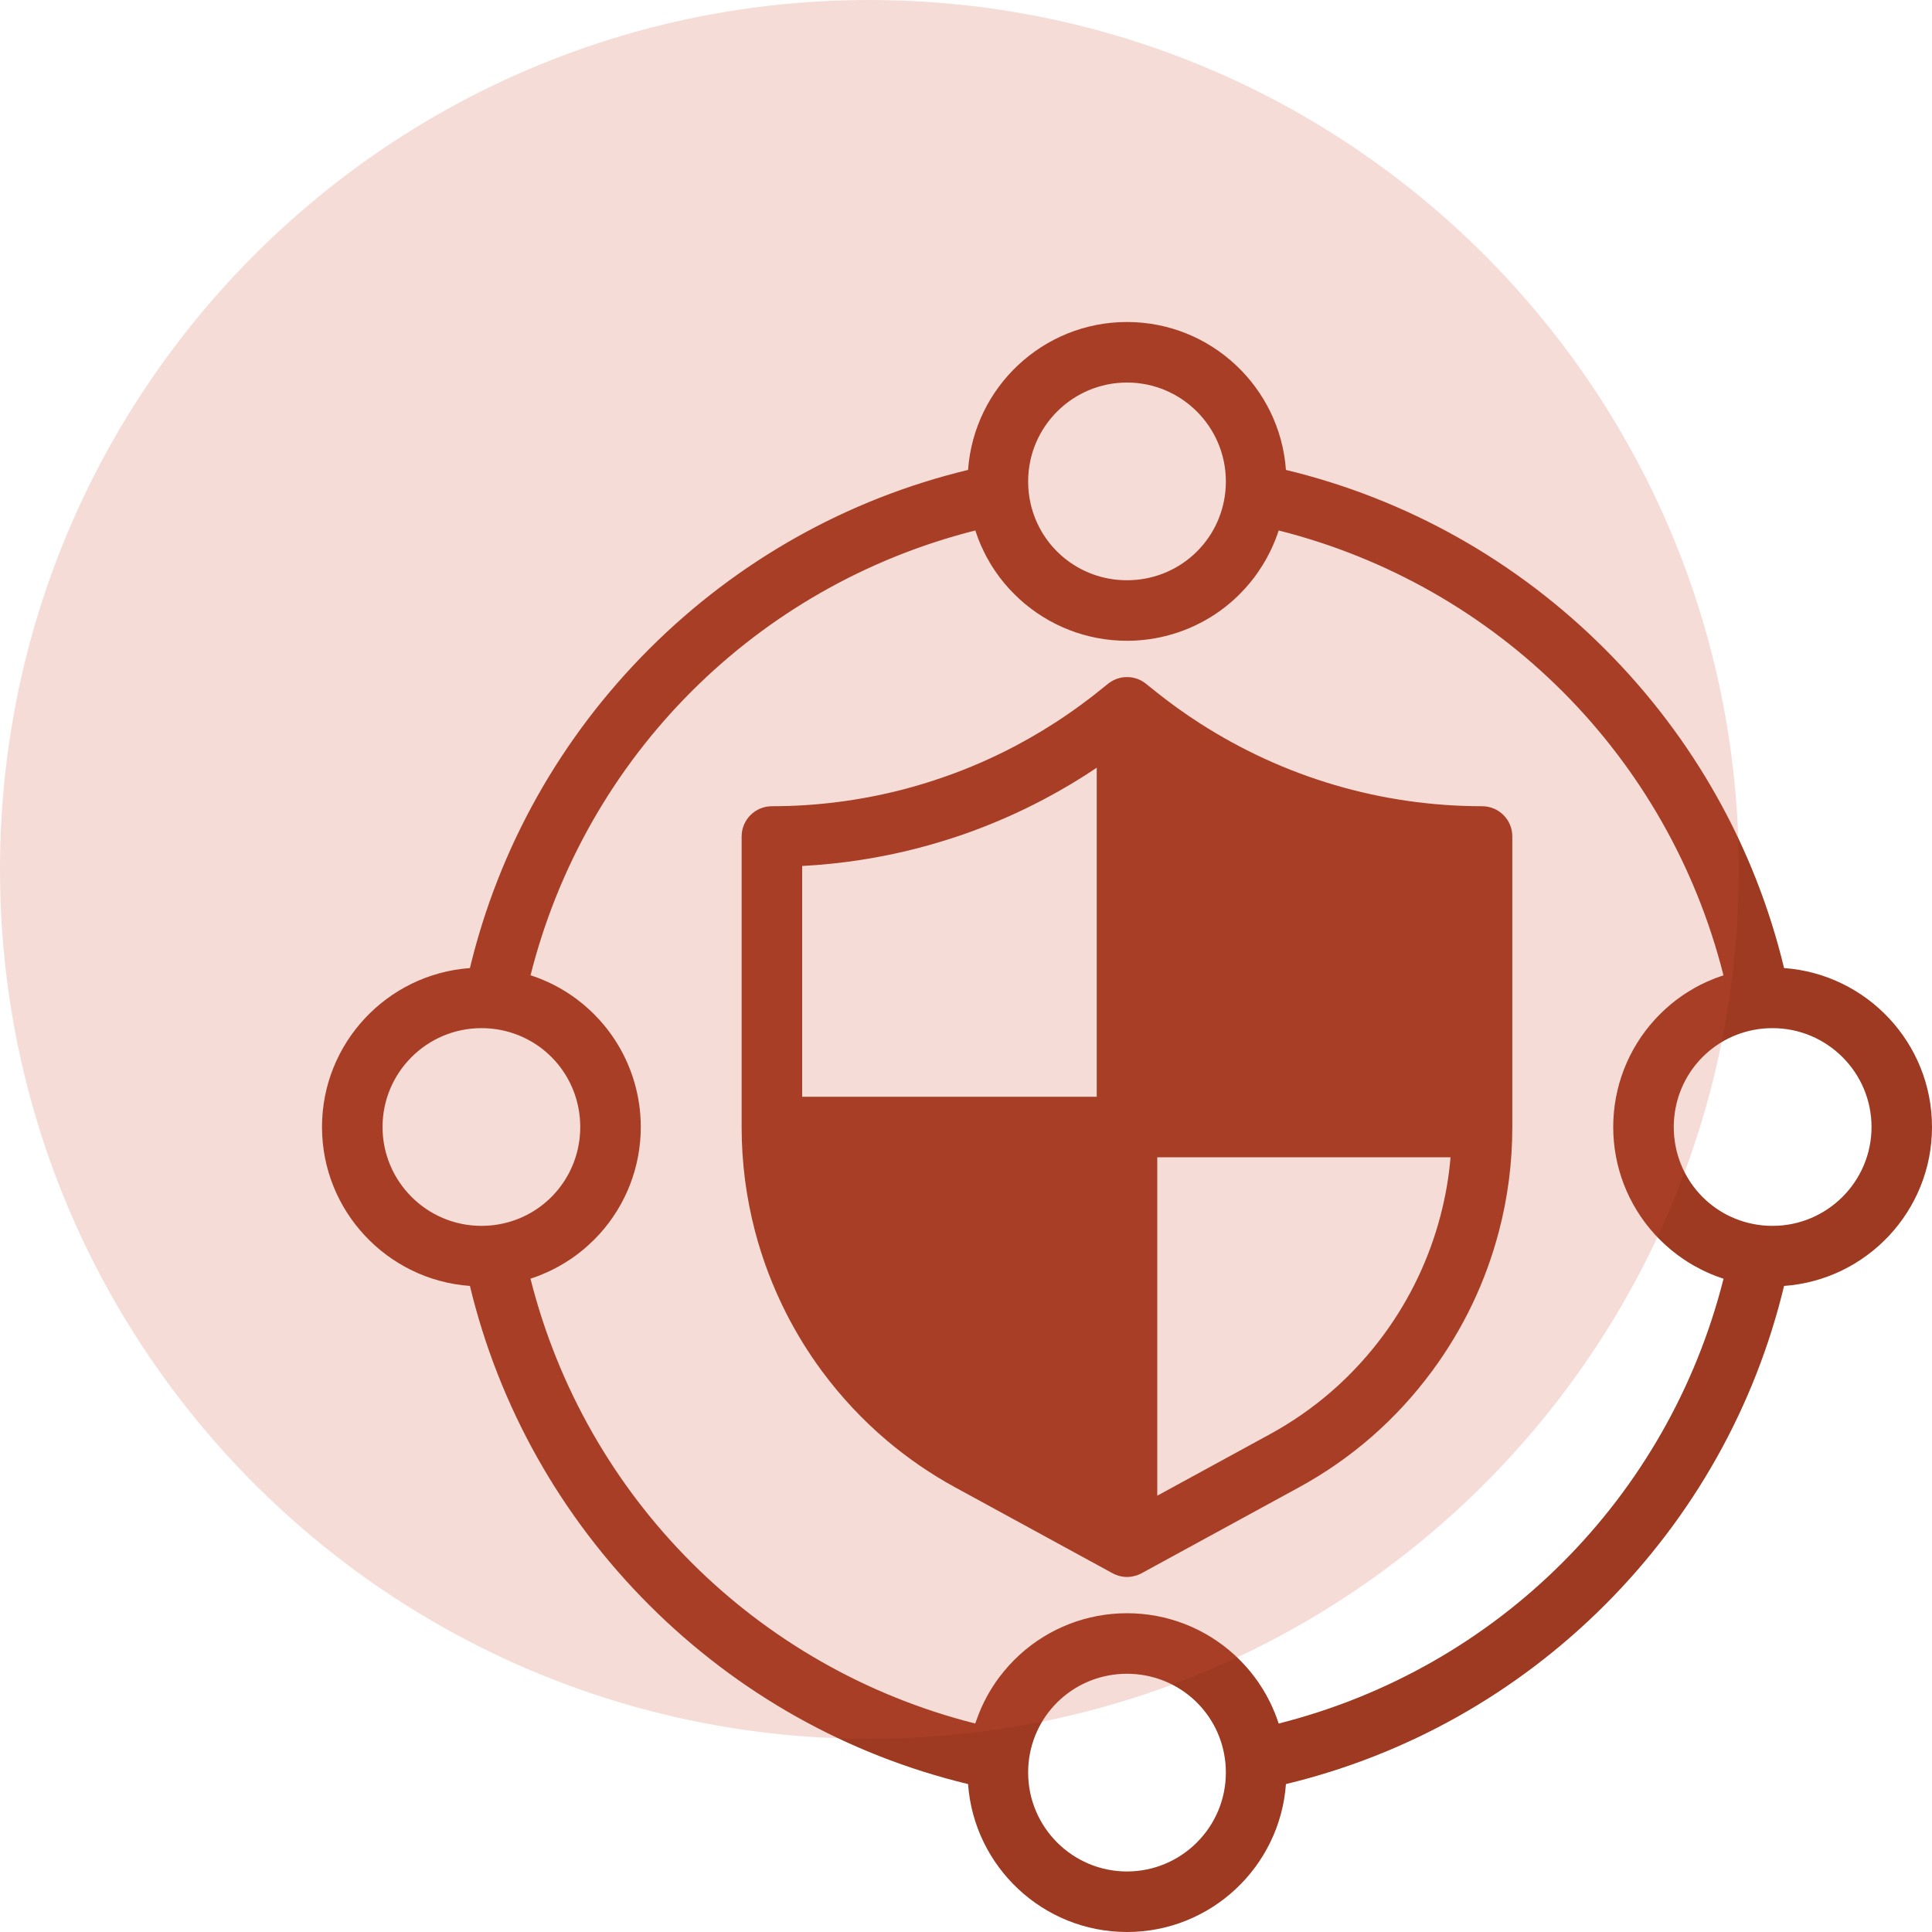
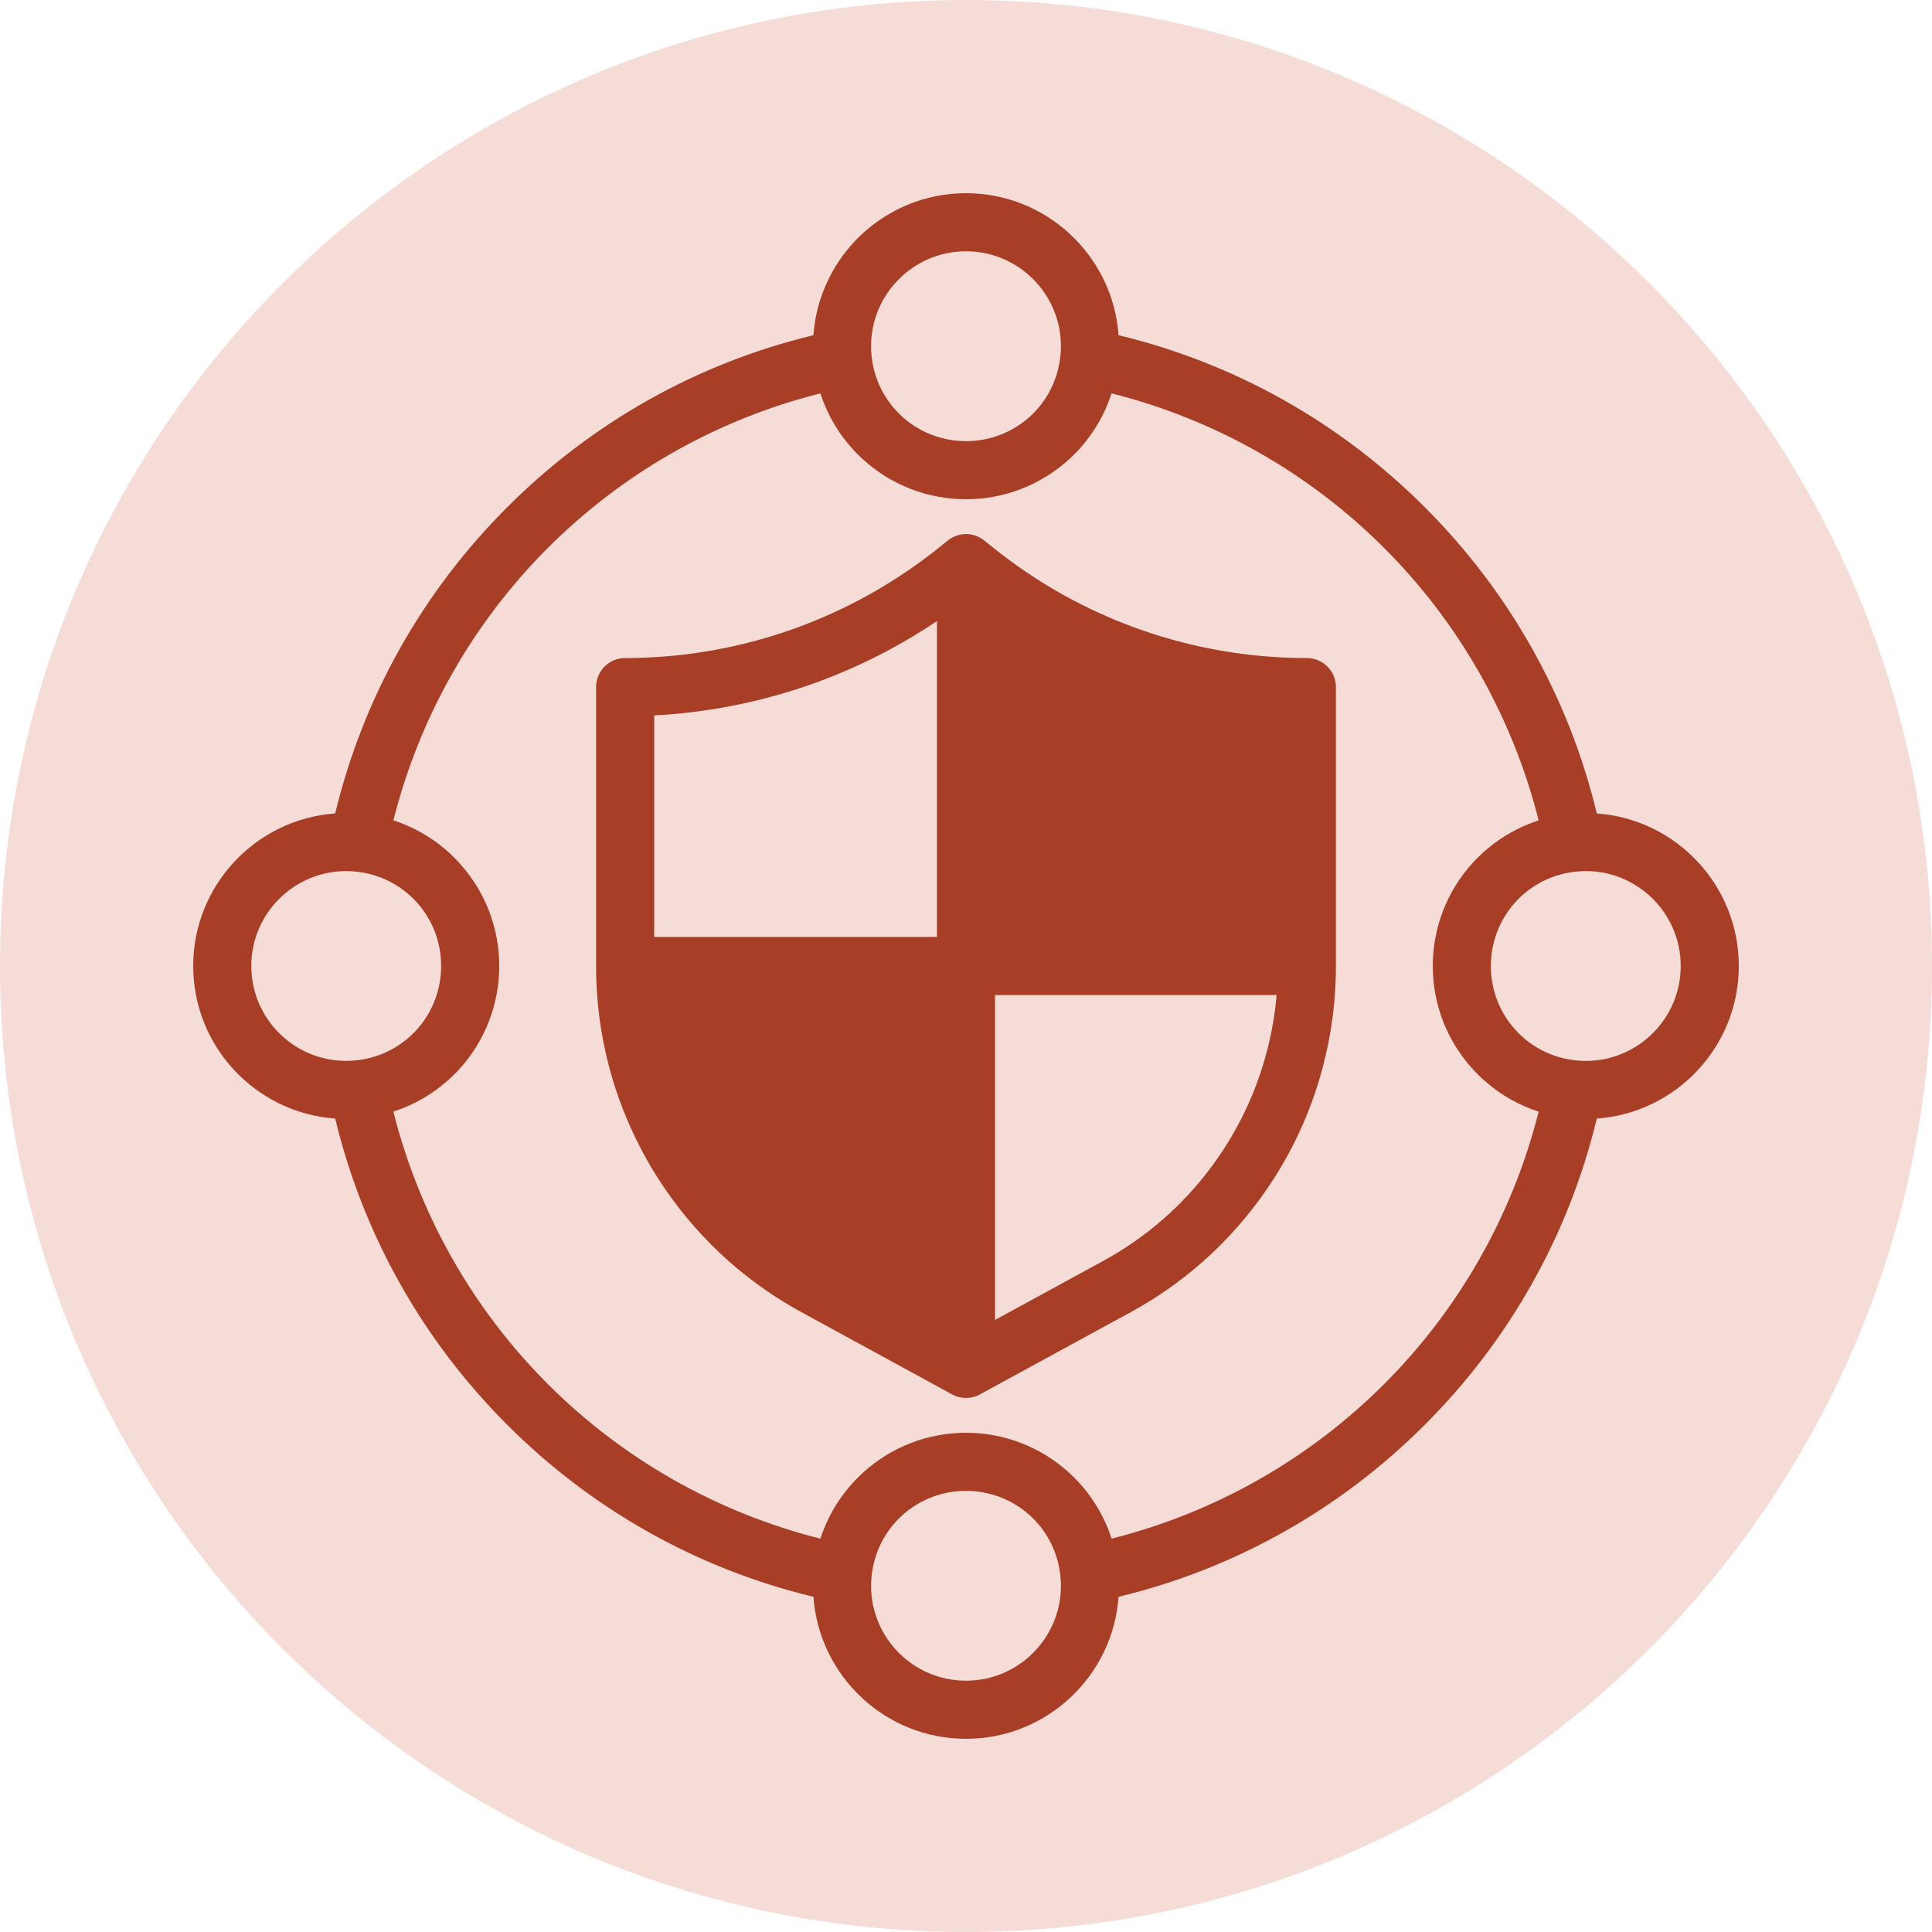
<svg xmlns="http://www.w3.org/2000/svg" width="30" height="30" viewBox="0 0 30 30" fill="none">
-   <path d="M23.014 12.519C21.457 12.519 19.943 12.074 18.634 11.233C18.4 11.083 18.17 10.918 17.951 10.743L17.794 10.617C17.793 10.616 17.792 10.615 17.791 10.615C17.787 10.611 17.782 10.607 17.777 10.604C17.773 10.601 17.769 10.598 17.765 10.595C17.76 10.592 17.755 10.589 17.75 10.586C17.746 10.583 17.741 10.58 17.736 10.577C17.732 10.575 17.727 10.572 17.723 10.57C17.717 10.567 17.712 10.564 17.706 10.561C17.705 10.561 17.705 10.56 17.704 10.56C17.7 10.558 17.697 10.557 17.693 10.555C17.687 10.553 17.682 10.55 17.676 10.548C17.671 10.546 17.666 10.544 17.661 10.542C17.656 10.54 17.65 10.538 17.645 10.536C17.64 10.535 17.634 10.533 17.629 10.532C17.624 10.53 17.619 10.528 17.613 10.527C17.608 10.526 17.602 10.525 17.597 10.524C17.592 10.523 17.587 10.521 17.581 10.52C17.576 10.519 17.57 10.518 17.565 10.518C17.56 10.517 17.554 10.516 17.549 10.516C17.544 10.515 17.538 10.515 17.532 10.515C17.527 10.514 17.522 10.514 17.517 10.514C17.511 10.514 17.506 10.514 17.5 10.514C17.495 10.514 17.489 10.514 17.484 10.514C17.479 10.514 17.473 10.514 17.468 10.515C17.463 10.515 17.457 10.515 17.451 10.516C17.447 10.517 17.441 10.517 17.436 10.518C17.43 10.519 17.425 10.519 17.419 10.52C17.414 10.521 17.409 10.522 17.404 10.524C17.398 10.525 17.393 10.526 17.387 10.527C17.382 10.528 17.377 10.53 17.372 10.532C17.366 10.533 17.361 10.534 17.356 10.536C17.35 10.538 17.345 10.54 17.339 10.542C17.335 10.544 17.33 10.546 17.325 10.548C17.319 10.55 17.313 10.553 17.308 10.555C17.304 10.557 17.3 10.558 17.297 10.56C17.296 10.56 17.296 10.561 17.295 10.561C17.289 10.564 17.284 10.567 17.278 10.57C17.274 10.572 17.269 10.575 17.265 10.577C17.26 10.58 17.255 10.583 17.251 10.586C17.246 10.589 17.241 10.592 17.237 10.595C17.233 10.598 17.229 10.601 17.224 10.603C17.219 10.607 17.214 10.611 17.21 10.614C17.209 10.615 17.208 10.615 17.207 10.616L16.975 10.802C16.842 10.905 16.709 11.002 16.579 11.091C16.323 11.268 16.053 11.431 15.778 11.577C15.421 11.766 15.049 11.929 14.67 12.061C14.457 12.136 14.235 12.204 14.011 12.262C13.349 12.432 12.669 12.519 11.986 12.519C11.727 12.519 11.516 12.729 11.516 12.989V17.5V17.505C11.516 18.052 11.587 18.597 11.725 19.123C11.84 19.561 12.003 19.988 12.209 20.394C12.368 20.707 12.554 21.008 12.761 21.288C13.055 21.686 13.396 22.051 13.773 22.37C14.101 22.647 14.459 22.893 14.838 23.099L17.275 24.429C17.277 24.43 17.28 24.431 17.282 24.432C17.286 24.435 17.291 24.437 17.295 24.439C17.3 24.441 17.305 24.444 17.31 24.446C17.314 24.448 17.318 24.45 17.323 24.451C17.328 24.454 17.333 24.456 17.338 24.457C17.343 24.459 17.347 24.461 17.351 24.462C17.357 24.464 17.362 24.466 17.367 24.467C17.372 24.468 17.376 24.47 17.38 24.471C17.386 24.473 17.392 24.474 17.398 24.475C17.402 24.476 17.406 24.477 17.41 24.478C17.416 24.479 17.422 24.48 17.428 24.481C17.432 24.482 17.436 24.482 17.44 24.483C17.447 24.484 17.453 24.484 17.46 24.485C17.463 24.485 17.466 24.485 17.47 24.486C17.48 24.486 17.49 24.487 17.5 24.487C17.51 24.487 17.52 24.486 17.53 24.486C17.533 24.485 17.536 24.485 17.54 24.485C17.546 24.484 17.553 24.483 17.56 24.483C17.564 24.482 17.568 24.482 17.572 24.481C17.578 24.48 17.584 24.479 17.59 24.478C17.594 24.477 17.598 24.476 17.602 24.475C17.608 24.474 17.613 24.473 17.619 24.471C17.623 24.47 17.628 24.469 17.633 24.467C17.638 24.466 17.643 24.464 17.648 24.463C17.653 24.461 17.657 24.46 17.662 24.458C17.667 24.456 17.672 24.454 17.677 24.452C17.681 24.45 17.686 24.448 17.69 24.447C17.695 24.444 17.7 24.442 17.705 24.44C17.709 24.437 17.714 24.435 17.718 24.433C17.72 24.432 17.723 24.431 17.725 24.43L20.162 23.1C20.985 22.652 21.683 22.042 22.239 21.288C22.72 20.635 23.069 19.907 23.274 19.124C23.413 18.597 23.483 18.052 23.483 17.505V17.5V12.989C23.484 12.729 23.273 12.519 23.014 12.519ZM12.456 13.447C13.06 13.415 13.659 13.323 14.245 13.172C14.494 13.107 14.742 13.032 14.98 12.949C15.402 12.8 15.818 12.619 16.216 12.408C16.495 12.26 16.769 12.097 17.03 11.921V17.03H12.456V13.447ZM22.366 18.884C22.19 19.552 21.893 20.173 21.483 20.73C21.009 21.372 20.414 21.892 19.713 22.274L17.97 23.225V17.97H22.524C22.498 18.279 22.445 18.585 22.366 18.884Z" fill="#9D3A21" />
-   <path d="M30 17.5C30 16.195 28.985 15.124 27.703 15.032C27.252 13.159 26.295 11.453 24.921 10.079C23.547 8.705 21.841 7.748 19.968 7.297C19.876 6.015 18.805 5 17.5 5C16.195 5 15.124 6.015 15.032 7.297C13.159 7.748 11.453 8.705 10.079 10.079C8.705 11.453 7.748 13.159 7.297 15.032C6.015 15.124 5 16.195 5 17.5C5 18.805 6.015 19.876 7.297 19.968C7.748 21.841 8.705 23.547 10.079 24.921C11.453 26.295 13.159 27.252 15.032 27.703C15.124 28.985 16.195 30 17.5 30C18.805 30 19.876 28.985 19.968 27.703C21.841 27.252 23.547 26.295 24.921 24.921C26.295 23.547 27.252 21.841 27.703 19.968C28.985 19.876 30 18.805 30 17.5ZM17.5 5.94C18.346 5.94 19.035 6.628 19.035 7.475C19.035 7.527 19.033 7.578 19.028 7.628C18.95 8.416 18.294 9.01 17.5 9.01C17.426 9.01 17.352 9.005 17.281 8.995C16.588 8.897 16.042 8.342 15.972 7.627C15.967 7.578 15.965 7.527 15.965 7.475C15.965 6.628 16.654 5.94 17.5 5.94ZM5.94 17.5C5.94 16.654 6.628 15.965 7.475 15.965C7.527 15.965 7.578 15.967 7.628 15.972C8.416 16.05 9.01 16.706 9.01 17.5C9.01 17.549 9.008 17.599 9.003 17.647C9.001 17.674 8.997 17.702 8.993 17.729C8.891 18.417 8.338 18.958 7.627 19.028C7.578 19.033 7.527 19.035 7.475 19.035C6.628 19.035 5.94 18.346 5.94 17.5ZM17.5 29.06C16.654 29.06 15.965 28.372 15.965 27.525C15.965 27.475 15.967 27.424 15.972 27.372C16.05 26.584 16.707 25.99 17.5 25.99C17.525 25.99 17.549 25.991 17.574 25.992C18.334 26.028 18.952 26.609 19.028 27.372C19.033 27.424 19.035 27.476 19.035 27.525C19.035 28.372 18.346 29.06 17.5 29.06ZM19.855 26.763C19.853 26.755 19.85 26.747 19.847 26.739C19.844 26.73 19.841 26.721 19.838 26.713C19.829 26.686 19.819 26.658 19.808 26.632C19.806 26.627 19.805 26.622 19.803 26.617C19.791 26.586 19.778 26.555 19.764 26.525C19.761 26.517 19.757 26.509 19.754 26.502C19.743 26.477 19.732 26.453 19.72 26.43C19.716 26.422 19.712 26.415 19.708 26.407C19.693 26.377 19.678 26.348 19.662 26.319C19.659 26.314 19.656 26.309 19.653 26.304C19.639 26.279 19.625 26.255 19.61 26.231C19.605 26.223 19.6 26.215 19.595 26.207C19.579 26.181 19.562 26.156 19.545 26.131C19.543 26.128 19.541 26.125 19.54 26.122C19.521 26.095 19.501 26.068 19.481 26.041C19.475 26.034 19.47 26.026 19.464 26.019C19.448 25.998 19.431 25.977 19.415 25.956C19.41 25.95 19.404 25.944 19.399 25.938C19.378 25.912 19.356 25.887 19.333 25.862C19.328 25.857 19.323 25.852 19.318 25.846C19.299 25.826 19.281 25.806 19.261 25.786C19.255 25.78 19.248 25.773 19.241 25.766C19.217 25.742 19.192 25.719 19.167 25.695C18.71 25.279 18.118 25.05 17.5 25.05C16.882 25.05 16.29 25.279 15.833 25.695C15.808 25.719 15.783 25.742 15.759 25.766C15.752 25.773 15.746 25.78 15.739 25.786C15.72 25.806 15.7 25.826 15.682 25.846C15.677 25.852 15.672 25.857 15.667 25.862C15.645 25.887 15.623 25.912 15.601 25.938C15.596 25.944 15.591 25.95 15.586 25.956C15.569 25.977 15.552 25.998 15.536 26.019C15.53 26.026 15.525 26.033 15.519 26.04C15.499 26.067 15.479 26.095 15.46 26.122C15.459 26.124 15.457 26.127 15.456 26.129C15.438 26.155 15.421 26.181 15.404 26.207C15.4 26.215 15.395 26.222 15.39 26.23C15.375 26.255 15.36 26.28 15.345 26.306C15.343 26.31 15.341 26.314 15.339 26.318C15.322 26.347 15.306 26.378 15.291 26.408C15.288 26.414 15.284 26.42 15.281 26.427C15.269 26.453 15.256 26.478 15.245 26.504C15.242 26.511 15.239 26.517 15.236 26.523C15.222 26.555 15.209 26.587 15.196 26.619C15.195 26.621 15.194 26.623 15.194 26.626C15.182 26.655 15.171 26.686 15.16 26.716C15.158 26.723 15.156 26.73 15.153 26.736C15.151 26.745 15.147 26.754 15.144 26.763C11.742 25.904 9.096 23.258 8.237 19.855C8.245 19.853 8.253 19.85 8.26 19.847C8.269 19.844 8.279 19.841 8.288 19.838C8.315 19.829 8.341 19.819 8.368 19.809C8.373 19.807 8.378 19.805 8.383 19.803C8.414 19.791 8.445 19.778 8.475 19.764C8.483 19.761 8.491 19.757 8.499 19.753C8.523 19.742 8.547 19.731 8.57 19.72C8.578 19.716 8.586 19.712 8.593 19.708C8.623 19.693 8.652 19.678 8.681 19.662C8.686 19.659 8.691 19.656 8.696 19.653C8.721 19.639 8.745 19.625 8.769 19.61C8.777 19.605 8.785 19.6 8.793 19.595C8.819 19.579 8.845 19.562 8.87 19.545C8.872 19.543 8.875 19.541 8.878 19.54C8.905 19.52 8.932 19.501 8.959 19.481C8.966 19.475 8.974 19.47 8.981 19.464C9.002 19.448 9.023 19.431 9.044 19.414C9.05 19.409 9.056 19.404 9.063 19.399C9.088 19.377 9.114 19.355 9.138 19.333C9.144 19.328 9.149 19.323 9.154 19.318C9.175 19.299 9.194 19.281 9.214 19.261C9.221 19.255 9.227 19.248 9.234 19.241C9.258 19.217 9.282 19.192 9.305 19.167C9.721 18.71 9.95 18.118 9.95 17.5C9.95 17.384 9.942 17.269 9.926 17.156C9.857 16.665 9.643 16.204 9.305 15.833C9.304 15.833 9.304 15.832 9.304 15.832C9.281 15.807 9.258 15.783 9.234 15.759C9.227 15.752 9.221 15.745 9.214 15.738C9.194 15.719 9.175 15.7 9.155 15.682C9.149 15.677 9.144 15.672 9.138 15.667C9.114 15.644 9.089 15.623 9.063 15.601C9.057 15.596 9.05 15.59 9.044 15.585C9.024 15.568 9.003 15.552 8.982 15.536C8.975 15.53 8.967 15.524 8.959 15.518C8.933 15.498 8.906 15.479 8.879 15.46C8.875 15.457 8.872 15.455 8.868 15.453C8.844 15.436 8.82 15.42 8.795 15.405C8.786 15.399 8.778 15.394 8.769 15.389C8.746 15.374 8.723 15.361 8.7 15.348C8.694 15.344 8.687 15.341 8.681 15.337C8.653 15.321 8.624 15.306 8.595 15.291C8.586 15.287 8.577 15.283 8.569 15.278C8.547 15.268 8.524 15.257 8.503 15.247C8.493 15.242 8.484 15.238 8.474 15.234C8.445 15.221 8.415 15.209 8.386 15.197C8.378 15.194 8.371 15.191 8.363 15.188C8.34 15.179 8.316 15.17 8.292 15.162C8.281 15.158 8.27 15.154 8.259 15.151C8.252 15.149 8.245 15.146 8.238 15.144C9.096 11.742 11.742 9.096 15.145 8.237C15.147 8.245 15.15 8.253 15.153 8.261C15.155 8.269 15.159 8.279 15.162 8.287C15.171 8.314 15.181 8.341 15.191 8.368C15.193 8.373 15.195 8.378 15.197 8.383C15.209 8.414 15.222 8.445 15.235 8.475C15.239 8.483 15.242 8.491 15.246 8.498C15.257 8.523 15.268 8.546 15.28 8.57C15.284 8.578 15.287 8.586 15.291 8.593C15.306 8.623 15.321 8.652 15.338 8.681C15.341 8.686 15.344 8.691 15.347 8.696C15.36 8.721 15.375 8.745 15.389 8.769C15.394 8.777 15.399 8.785 15.404 8.793C15.421 8.819 15.437 8.844 15.454 8.869C15.456 8.872 15.458 8.875 15.46 8.878C15.479 8.906 15.498 8.933 15.518 8.959C15.524 8.967 15.53 8.974 15.535 8.981C15.552 9.002 15.568 9.023 15.585 9.044C15.59 9.05 15.595 9.056 15.601 9.063C15.622 9.088 15.644 9.113 15.666 9.138C15.671 9.143 15.676 9.149 15.681 9.154C15.7 9.174 15.719 9.194 15.738 9.213C15.745 9.22 15.752 9.227 15.758 9.233C15.782 9.257 15.807 9.281 15.832 9.304C16.29 9.721 16.882 9.95 17.5 9.95C17.616 9.95 17.731 9.942 17.844 9.926C18.335 9.857 18.796 9.643 19.167 9.305C19.192 9.281 19.217 9.258 19.241 9.234C19.247 9.227 19.254 9.22 19.261 9.214C19.28 9.194 19.299 9.174 19.318 9.154C19.323 9.149 19.328 9.143 19.333 9.138C19.355 9.113 19.377 9.088 19.399 9.062C19.404 9.056 19.409 9.05 19.414 9.044C19.431 9.023 19.448 9.002 19.464 8.981C19.469 8.973 19.475 8.966 19.481 8.959C19.501 8.932 19.52 8.905 19.539 8.878C19.541 8.874 19.543 8.871 19.546 8.867C19.562 8.843 19.578 8.818 19.594 8.794C19.6 8.785 19.605 8.776 19.61 8.768C19.624 8.745 19.638 8.722 19.651 8.699C19.654 8.692 19.658 8.686 19.662 8.68C19.678 8.652 19.693 8.623 19.707 8.594C19.712 8.585 19.716 8.576 19.721 8.567C19.732 8.545 19.742 8.524 19.752 8.502C19.756 8.492 19.761 8.482 19.765 8.473C19.778 8.444 19.79 8.414 19.802 8.385C19.805 8.377 19.808 8.369 19.811 8.361C19.82 8.338 19.828 8.314 19.837 8.291C19.84 8.28 19.844 8.268 19.848 8.258C19.85 8.251 19.853 8.244 19.855 8.237C23.258 9.096 25.904 11.742 26.762 15.145C26.755 15.147 26.747 15.15 26.739 15.153C26.73 15.156 26.721 15.159 26.712 15.162C26.686 15.171 26.659 15.181 26.632 15.191C26.627 15.193 26.622 15.195 26.617 15.197C26.586 15.209 26.555 15.222 26.525 15.236C26.517 15.239 26.509 15.243 26.501 15.246C26.477 15.257 26.453 15.268 26.43 15.28C26.422 15.284 26.414 15.288 26.406 15.291C26.377 15.306 26.347 15.322 26.318 15.338C26.313 15.341 26.308 15.344 26.303 15.347C26.279 15.361 26.254 15.375 26.231 15.39C26.222 15.395 26.214 15.4 26.206 15.405C26.18 15.421 26.155 15.437 26.13 15.455C26.127 15.457 26.124 15.458 26.122 15.46C26.094 15.479 26.067 15.499 26.04 15.519C26.033 15.524 26.026 15.53 26.018 15.536C25.997 15.552 25.977 15.569 25.956 15.585C25.95 15.591 25.943 15.596 25.937 15.601C25.911 15.623 25.886 15.644 25.861 15.667C25.856 15.672 25.851 15.677 25.846 15.682C25.826 15.7 25.805 15.719 25.786 15.739C25.779 15.745 25.772 15.752 25.766 15.759C25.741 15.783 25.718 15.808 25.695 15.833C25.279 16.29 25.05 16.882 25.05 17.5C25.05 18.118 25.279 18.71 25.695 19.167C25.719 19.192 25.742 19.217 25.766 19.241C25.773 19.247 25.78 19.254 25.786 19.261C25.806 19.28 25.826 19.299 25.846 19.318C25.852 19.323 25.857 19.328 25.862 19.333C25.887 19.355 25.912 19.377 25.938 19.399C25.944 19.404 25.95 19.409 25.956 19.414C25.977 19.431 25.998 19.448 26.019 19.464C26.027 19.47 26.034 19.475 26.041 19.481C26.068 19.501 26.095 19.521 26.123 19.54C26.125 19.541 26.127 19.543 26.129 19.544C26.155 19.562 26.181 19.579 26.208 19.596C26.215 19.601 26.223 19.605 26.23 19.61C26.256 19.625 26.281 19.64 26.307 19.655C26.311 19.657 26.314 19.659 26.318 19.661C26.348 19.678 26.378 19.694 26.408 19.709C26.415 19.712 26.421 19.715 26.427 19.719C26.453 19.732 26.479 19.744 26.505 19.756C26.511 19.759 26.517 19.761 26.523 19.764C26.555 19.778 26.587 19.792 26.619 19.804C26.621 19.805 26.623 19.806 26.625 19.807C26.655 19.818 26.686 19.83 26.716 19.84C26.723 19.842 26.729 19.845 26.736 19.847C26.745 19.85 26.754 19.853 26.763 19.856C25.904 23.258 23.258 25.904 19.855 26.763ZM27.525 19.035C27.475 19.035 27.424 19.033 27.372 19.028C26.584 18.95 25.99 18.293 25.99 17.5C25.99 17.475 25.991 17.451 25.992 17.426C26.028 16.666 26.609 16.048 27.372 15.972C27.424 15.967 27.476 15.965 27.525 15.965C28.372 15.965 29.061 16.654 29.061 17.5C29.061 18.346 28.372 19.035 27.525 19.035Z" fill="#9D3A21" />
-   <circle cx="13.5" cy="13.5" r="13.5" fill="#D25239" fill-opacity="0.2" />
+   <path d="M20.293 10.218C18.799 10.218 17.345 9.791 16.088 8.984C15.864 8.839 15.643 8.681 15.433 8.513L15.282 8.392C15.281 8.391 15.28 8.391 15.28 8.39C15.275 8.387 15.27 8.383 15.266 8.38C15.262 8.377 15.258 8.374 15.254 8.371C15.249 8.368 15.245 8.366 15.24 8.363C15.236 8.36 15.231 8.357 15.226 8.354C15.222 8.352 15.218 8.35 15.214 8.347C15.209 8.344 15.203 8.341 15.198 8.339C15.197 8.338 15.196 8.338 15.195 8.338C15.192 8.336 15.189 8.334 15.185 8.333C15.18 8.331 15.175 8.328 15.169 8.326C15.164 8.324 15.16 8.322 15.155 8.321C15.149 8.319 15.144 8.317 15.139 8.315C15.134 8.313 15.129 8.312 15.124 8.31C15.119 8.309 15.114 8.307 15.109 8.306C15.104 8.305 15.098 8.304 15.093 8.303C15.088 8.302 15.083 8.3 15.078 8.3C15.073 8.299 15.067 8.298 15.062 8.297C15.057 8.297 15.052 8.296 15.047 8.295C15.042 8.295 15.036 8.294 15.031 8.294C15.026 8.294 15.021 8.294 15.016 8.293C15.011 8.293 15.005 8.293 15 8.293C14.995 8.293 14.99 8.293 14.985 8.293C14.98 8.294 14.975 8.294 14.97 8.294C14.964 8.294 14.959 8.295 14.953 8.295C14.949 8.296 14.944 8.297 14.939 8.297C14.933 8.298 14.928 8.299 14.922 8.3C14.918 8.3 14.912 8.301 14.908 8.303C14.902 8.304 14.897 8.305 14.892 8.306C14.887 8.307 14.882 8.309 14.877 8.31C14.872 8.312 14.867 8.313 14.862 8.315C14.856 8.317 14.851 8.319 14.846 8.321C14.841 8.322 14.836 8.324 14.832 8.326C14.826 8.328 14.821 8.331 14.815 8.333C14.812 8.334 14.809 8.336 14.805 8.338C14.804 8.338 14.804 8.338 14.803 8.339C14.797 8.341 14.792 8.344 14.787 8.347C14.783 8.349 14.778 8.352 14.774 8.354C14.77 8.356 14.765 8.359 14.761 8.362C14.756 8.365 14.752 8.368 14.747 8.371C14.743 8.374 14.739 8.377 14.735 8.379C14.731 8.383 14.726 8.386 14.721 8.39C14.721 8.39 14.72 8.391 14.719 8.391L14.496 8.57C14.368 8.669 14.241 8.762 14.116 8.848C13.87 9.017 13.611 9.174 13.347 9.314C13.004 9.495 12.647 9.651 12.283 9.779C12.078 9.851 11.865 9.916 11.651 9.971C11.015 10.135 10.362 10.218 9.707 10.218C9.458 10.218 9.256 10.42 9.256 10.669V15V15.005C9.256 15.53 9.323 16.053 9.456 16.558C9.566 16.978 9.723 17.389 9.921 17.778C10.073 18.078 10.252 18.367 10.451 18.636C10.733 19.019 11.06 19.369 11.422 19.675C11.737 19.941 12.081 20.177 12.444 20.375L14.784 21.652C14.786 21.653 14.789 21.654 14.791 21.655C14.795 21.657 14.799 21.659 14.803 21.661C14.808 21.664 14.813 21.666 14.818 21.668C14.822 21.67 14.826 21.672 14.83 21.673C14.835 21.675 14.84 21.677 14.845 21.679C14.849 21.681 14.853 21.682 14.857 21.684C14.862 21.686 14.868 21.687 14.873 21.689C14.877 21.69 14.881 21.691 14.885 21.692C14.891 21.694 14.896 21.695 14.902 21.696C14.906 21.697 14.909 21.698 14.913 21.699C14.919 21.7 14.925 21.701 14.931 21.702C14.934 21.702 14.938 21.703 14.942 21.703C14.949 21.704 14.955 21.705 14.961 21.705C14.964 21.706 14.968 21.706 14.971 21.706C14.98 21.707 14.99 21.707 15 21.707C15.009 21.707 15.019 21.707 15.029 21.706C15.032 21.706 15.035 21.706 15.038 21.705C15.044 21.705 15.051 21.704 15.057 21.703C15.061 21.703 15.065 21.702 15.069 21.702C15.075 21.701 15.08 21.7 15.086 21.699C15.09 21.698 15.094 21.697 15.098 21.696C15.104 21.695 15.109 21.694 15.114 21.692C15.118 21.691 15.123 21.69 15.127 21.689C15.132 21.687 15.137 21.686 15.142 21.684C15.146 21.683 15.151 21.681 15.155 21.68C15.16 21.678 15.165 21.676 15.17 21.674C15.174 21.672 15.178 21.67 15.183 21.669C15.187 21.666 15.192 21.664 15.197 21.662C15.201 21.66 15.205 21.658 15.209 21.656C15.211 21.654 15.214 21.654 15.216 21.652L17.556 20.376C18.345 19.946 19.016 19.36 19.549 18.637C20.012 18.01 20.346 17.311 20.543 16.559C20.676 16.053 20.744 15.53 20.744 15.005V15V10.669C20.744 10.42 20.542 10.218 20.293 10.218ZM10.158 11.109C10.737 11.079 11.313 10.99 11.875 10.845C12.115 10.783 12.352 10.711 12.581 10.631C12.986 10.489 13.386 10.314 13.768 10.112C14.036 9.97 14.298 9.813 14.549 9.644V14.549H10.158V11.109ZM19.671 16.329C19.503 16.97 19.218 17.566 18.824 18.101C18.369 18.718 17.797 19.216 17.124 19.583L15.451 20.496V15.451H19.823C19.798 15.748 19.747 16.042 19.671 16.329Z" fill="#9D3A21" />
+   <path d="M27 15C27 13.747 26.026 12.719 24.795 12.631C24.362 10.833 23.444 9.195 22.124 7.876C20.805 6.556 19.167 5.638 17.369 5.205C17.281 3.974 16.253 3 15 3C13.747 3 12.719 3.974 12.631 5.205C10.833 5.638 9.195 6.556 7.876 7.876C6.556 9.195 5.638 10.833 5.205 12.631C3.974 12.719 3 13.747 3 15C3 16.253 3.974 17.281 5.205 17.369C5.638 19.167 6.556 20.805 7.876 22.124C9.195 23.444 10.833 24.362 12.631 24.795C12.719 26.026 13.747 27 15 27C16.253 27 17.281 26.026 17.369 24.795C19.167 24.362 20.805 23.444 22.124 22.124C23.444 20.805 24.362 19.167 24.795 17.369C26.026 17.281 27 16.253 27 15ZM15 3.902C15.813 3.902 16.474 4.563 16.474 5.376C16.474 5.426 16.471 5.475 16.466 5.522C16.392 6.279 15.762 6.85 15 6.85C14.929 6.85 14.858 6.845 14.79 6.835C14.125 6.741 13.601 6.208 13.533 5.521C13.528 5.475 13.526 5.426 13.526 5.376C13.526 4.563 14.187 3.902 15 3.902ZM3.902 15C3.902 14.187 4.563 13.526 5.376 13.526C5.426 13.526 5.475 13.529 5.522 13.534C6.279 13.608 6.85 14.238 6.85 15C6.85 15.047 6.848 15.095 6.843 15.141C6.841 15.168 6.837 15.194 6.833 15.22C6.736 15.88 6.205 16.399 5.521 16.466C5.475 16.471 5.426 16.473 5.376 16.473C4.563 16.474 3.902 15.813 3.902 15ZM15 26.098C14.187 26.098 13.526 25.437 13.526 24.624C13.526 24.576 13.529 24.527 13.534 24.478C13.608 23.721 14.239 23.15 15 23.15C15.024 23.15 15.047 23.151 15.071 23.152C15.8 23.186 16.394 23.744 16.466 24.477C16.471 24.527 16.474 24.576 16.474 24.624C16.474 25.437 15.813 26.098 15 26.098ZM17.261 23.892C17.259 23.885 17.256 23.877 17.253 23.869C17.25 23.861 17.247 23.853 17.244 23.844C17.235 23.818 17.226 23.792 17.216 23.766C17.214 23.762 17.213 23.757 17.211 23.753C17.199 23.723 17.187 23.693 17.174 23.664C17.171 23.657 17.167 23.649 17.164 23.642C17.153 23.618 17.142 23.595 17.131 23.573C17.127 23.565 17.124 23.558 17.12 23.551C17.106 23.522 17.09 23.494 17.075 23.466C17.073 23.461 17.07 23.456 17.067 23.452C17.053 23.428 17.04 23.405 17.026 23.382C17.021 23.374 17.016 23.366 17.011 23.359C16.995 23.334 16.98 23.31 16.963 23.286C16.962 23.283 16.96 23.28 16.958 23.278C16.94 23.251 16.921 23.225 16.902 23.199C16.896 23.192 16.891 23.185 16.886 23.178C16.87 23.158 16.854 23.138 16.838 23.118C16.833 23.112 16.828 23.106 16.823 23.1C16.802 23.076 16.781 23.051 16.76 23.027C16.755 23.022 16.75 23.017 16.746 23.012C16.727 22.993 16.709 22.974 16.691 22.955C16.684 22.949 16.678 22.942 16.672 22.936C16.648 22.913 16.625 22.89 16.601 22.868C16.162 22.468 15.594 22.248 15 22.248C14.406 22.248 13.838 22.468 13.4 22.868C13.375 22.89 13.352 22.913 13.329 22.936C13.322 22.942 13.316 22.949 13.309 22.955C13.291 22.974 13.273 22.993 13.254 23.012C13.25 23.017 13.245 23.022 13.241 23.027C13.219 23.051 13.198 23.076 13.177 23.1C13.172 23.106 13.168 23.112 13.163 23.118C13.146 23.138 13.13 23.158 13.114 23.178C13.109 23.185 13.104 23.192 13.099 23.199C13.079 23.225 13.06 23.251 13.042 23.277C13.04 23.279 13.039 23.282 13.038 23.284C13.021 23.309 13.004 23.334 12.988 23.359C12.984 23.366 12.979 23.373 12.975 23.381C12.96 23.405 12.946 23.429 12.931 23.454C12.929 23.457 12.927 23.461 12.925 23.465C12.909 23.494 12.894 23.522 12.879 23.552C12.876 23.558 12.873 23.564 12.87 23.57C12.858 23.595 12.846 23.619 12.835 23.644C12.832 23.65 12.829 23.656 12.827 23.662C12.813 23.693 12.8 23.723 12.788 23.754C12.787 23.756 12.787 23.759 12.786 23.761C12.775 23.789 12.764 23.818 12.754 23.848C12.752 23.854 12.749 23.86 12.747 23.867C12.745 23.875 12.741 23.884 12.739 23.892C9.472 23.068 6.932 20.528 6.108 17.261C6.115 17.259 6.122 17.256 6.13 17.253C6.139 17.25 6.147 17.247 6.156 17.244C6.182 17.235 6.208 17.226 6.233 17.216C6.238 17.214 6.243 17.213 6.248 17.211C6.278 17.199 6.307 17.187 6.336 17.174C6.344 17.171 6.351 17.167 6.359 17.163C6.382 17.153 6.405 17.142 6.427 17.131C6.435 17.127 6.442 17.124 6.45 17.12C6.478 17.106 6.506 17.091 6.534 17.075C6.539 17.073 6.544 17.07 6.549 17.067C6.572 17.053 6.595 17.04 6.618 17.026C6.626 17.021 6.634 17.016 6.641 17.011C6.666 16.995 6.691 16.98 6.715 16.963C6.718 16.961 6.72 16.96 6.723 16.958C6.749 16.939 6.775 16.921 6.801 16.901C6.808 16.896 6.815 16.891 6.822 16.885C6.842 16.87 6.862 16.854 6.882 16.837C6.888 16.832 6.894 16.828 6.9 16.823C6.925 16.802 6.949 16.781 6.973 16.759C6.978 16.755 6.983 16.75 6.988 16.746C7.008 16.727 7.026 16.709 7.045 16.691C7.052 16.684 7.058 16.678 7.065 16.672C7.088 16.648 7.11 16.625 7.133 16.601C7.532 16.162 7.752 15.594 7.752 15C7.752 14.889 7.744 14.778 7.729 14.669C7.663 14.198 7.457 13.756 7.132 13.4C7.132 13.399 7.132 13.399 7.131 13.399C7.11 13.375 7.088 13.352 7.065 13.329C7.058 13.322 7.052 13.316 7.045 13.309C7.026 13.29 7.008 13.273 6.989 13.255C6.983 13.25 6.978 13.245 6.973 13.24C6.949 13.218 6.925 13.198 6.901 13.177C6.894 13.172 6.888 13.167 6.882 13.162C6.863 13.146 6.843 13.13 6.823 13.114C6.816 13.109 6.808 13.103 6.801 13.097C6.775 13.078 6.75 13.059 6.724 13.041C6.72 13.039 6.717 13.037 6.713 13.035C6.69 13.019 6.667 13.003 6.643 12.989C6.635 12.983 6.626 12.978 6.618 12.973C6.596 12.959 6.574 12.947 6.552 12.934C6.546 12.931 6.54 12.927 6.534 12.924C6.507 12.909 6.479 12.894 6.451 12.88C6.443 12.876 6.434 12.871 6.426 12.867C6.405 12.857 6.383 12.847 6.362 12.837C6.353 12.833 6.344 12.829 6.335 12.825C6.307 12.812 6.279 12.8 6.25 12.789C6.243 12.786 6.236 12.784 6.229 12.781C6.206 12.772 6.183 12.764 6.16 12.755C6.149 12.752 6.139 12.748 6.129 12.745C6.122 12.743 6.115 12.741 6.109 12.738C6.932 9.472 9.472 6.932 12.739 6.108C12.741 6.115 12.744 6.123 12.746 6.13C12.749 6.139 12.752 6.147 12.755 6.156C12.764 6.182 12.774 6.208 12.784 6.233C12.785 6.238 12.787 6.243 12.789 6.248C12.801 6.277 12.813 6.307 12.826 6.336C12.829 6.343 12.833 6.351 12.836 6.359C12.847 6.382 12.857 6.405 12.869 6.427C12.872 6.435 12.876 6.442 12.879 6.449C12.894 6.478 12.909 6.506 12.924 6.534C12.927 6.539 12.93 6.543 12.933 6.548C12.946 6.572 12.96 6.595 12.974 6.618C12.979 6.626 12.983 6.634 12.988 6.641C13.004 6.666 13.02 6.691 13.036 6.715C13.038 6.717 13.04 6.72 13.041 6.723C13.059 6.749 13.079 6.775 13.098 6.801C13.103 6.808 13.109 6.815 13.114 6.822C13.13 6.842 13.146 6.862 13.162 6.882C13.167 6.888 13.171 6.894 13.177 6.9C13.197 6.925 13.218 6.949 13.24 6.973C13.244 6.978 13.249 6.983 13.254 6.988C13.272 7.007 13.29 7.026 13.309 7.045C13.315 7.051 13.322 7.058 13.328 7.064C13.351 7.087 13.375 7.11 13.399 7.132C13.838 7.532 14.406 7.752 15 7.752C15.111 7.752 15.222 7.744 15.331 7.729C15.802 7.663 16.244 7.457 16.6 7.132C16.625 7.11 16.648 7.088 16.671 7.064C16.678 7.058 16.684 7.051 16.691 7.045C16.709 7.026 16.727 7.007 16.746 6.988C16.75 6.983 16.755 6.978 16.759 6.973C16.781 6.949 16.802 6.925 16.823 6.9C16.828 6.894 16.833 6.888 16.838 6.882C16.854 6.862 16.87 6.842 16.885 6.822C16.89 6.814 16.896 6.808 16.901 6.8C16.921 6.775 16.939 6.749 16.957 6.723C16.959 6.719 16.962 6.716 16.964 6.713C16.98 6.689 16.995 6.666 17.011 6.642C17.016 6.633 17.021 6.625 17.026 6.617C17.039 6.595 17.052 6.573 17.065 6.551C17.068 6.545 17.072 6.539 17.076 6.533C17.09 6.506 17.105 6.478 17.119 6.451C17.124 6.442 17.128 6.433 17.132 6.424C17.142 6.404 17.152 6.383 17.162 6.362C17.166 6.352 17.17 6.343 17.174 6.334C17.187 6.306 17.199 6.278 17.21 6.249C17.213 6.242 17.216 6.234 17.218 6.227C17.227 6.204 17.235 6.182 17.243 6.159C17.247 6.149 17.25 6.138 17.254 6.127C17.256 6.121 17.259 6.114 17.261 6.108C20.527 6.933 23.067 9.472 23.892 12.739C23.884 12.741 23.877 12.744 23.869 12.747C23.861 12.75 23.852 12.752 23.844 12.755C23.818 12.764 23.792 12.774 23.766 12.784C23.762 12.786 23.757 12.787 23.752 12.789C23.722 12.801 23.693 12.813 23.664 12.826C23.656 12.829 23.648 12.833 23.641 12.836C23.618 12.847 23.595 12.858 23.572 12.869C23.565 12.873 23.558 12.876 23.55 12.88C23.522 12.894 23.494 12.909 23.466 12.925C23.461 12.927 23.456 12.93 23.451 12.933C23.427 12.946 23.404 12.96 23.381 12.974C23.373 12.979 23.366 12.984 23.358 12.989C23.333 13.004 23.309 13.02 23.285 13.036C23.282 13.038 23.279 13.04 23.277 13.042C23.25 13.06 23.224 13.079 23.199 13.098C23.192 13.104 23.185 13.109 23.178 13.114C23.157 13.13 23.137 13.146 23.118 13.162C23.112 13.167 23.106 13.172 23.099 13.177C23.075 13.198 23.051 13.219 23.027 13.24C23.022 13.245 23.017 13.25 23.012 13.254C22.992 13.273 22.973 13.29 22.954 13.309C22.948 13.316 22.941 13.322 22.935 13.328C22.912 13.352 22.889 13.375 22.867 13.399C22.468 13.838 22.248 14.406 22.248 15C22.248 15.594 22.468 16.162 22.868 16.6C22.89 16.625 22.913 16.648 22.936 16.671C22.942 16.678 22.949 16.684 22.955 16.691C22.974 16.709 22.993 16.727 23.012 16.746C23.017 16.75 23.022 16.755 23.027 16.759C23.051 16.781 23.076 16.802 23.1 16.823C23.106 16.828 23.112 16.832 23.118 16.837C23.138 16.854 23.158 16.87 23.179 16.886C23.186 16.891 23.192 16.896 23.199 16.901C23.225 16.921 23.251 16.94 23.278 16.958C23.28 16.96 23.282 16.961 23.284 16.962C23.309 16.98 23.334 16.996 23.359 17.012C23.367 17.017 23.374 17.021 23.381 17.025C23.405 17.04 23.43 17.055 23.454 17.069C23.458 17.071 23.462 17.073 23.465 17.075C23.494 17.091 23.523 17.106 23.552 17.121C23.558 17.124 23.564 17.127 23.57 17.13C23.595 17.142 23.619 17.154 23.645 17.165C23.651 17.168 23.656 17.171 23.662 17.174C23.693 17.187 23.723 17.2 23.754 17.212C23.756 17.213 23.758 17.213 23.76 17.214C23.789 17.226 23.818 17.236 23.848 17.246C23.854 17.248 23.86 17.251 23.867 17.253C23.875 17.256 23.884 17.259 23.892 17.262C23.068 20.527 20.527 23.068 17.261 23.892ZM24.624 16.474C24.576 16.474 24.527 16.471 24.478 16.466C23.721 16.392 23.15 15.761 23.15 15C23.15 14.976 23.151 14.953 23.152 14.929C23.186 14.2 23.744 13.606 24.477 13.534C24.527 13.529 24.576 13.526 24.624 13.526C25.437 13.526 26.098 14.187 26.098 15C26.098 15.813 25.437 16.474 24.624 16.474Z" fill="#9D3A21" />
+   <circle cx="15" cy="15" r="15" fill="#D25239" fill-opacity="0.2" />
</svg>
